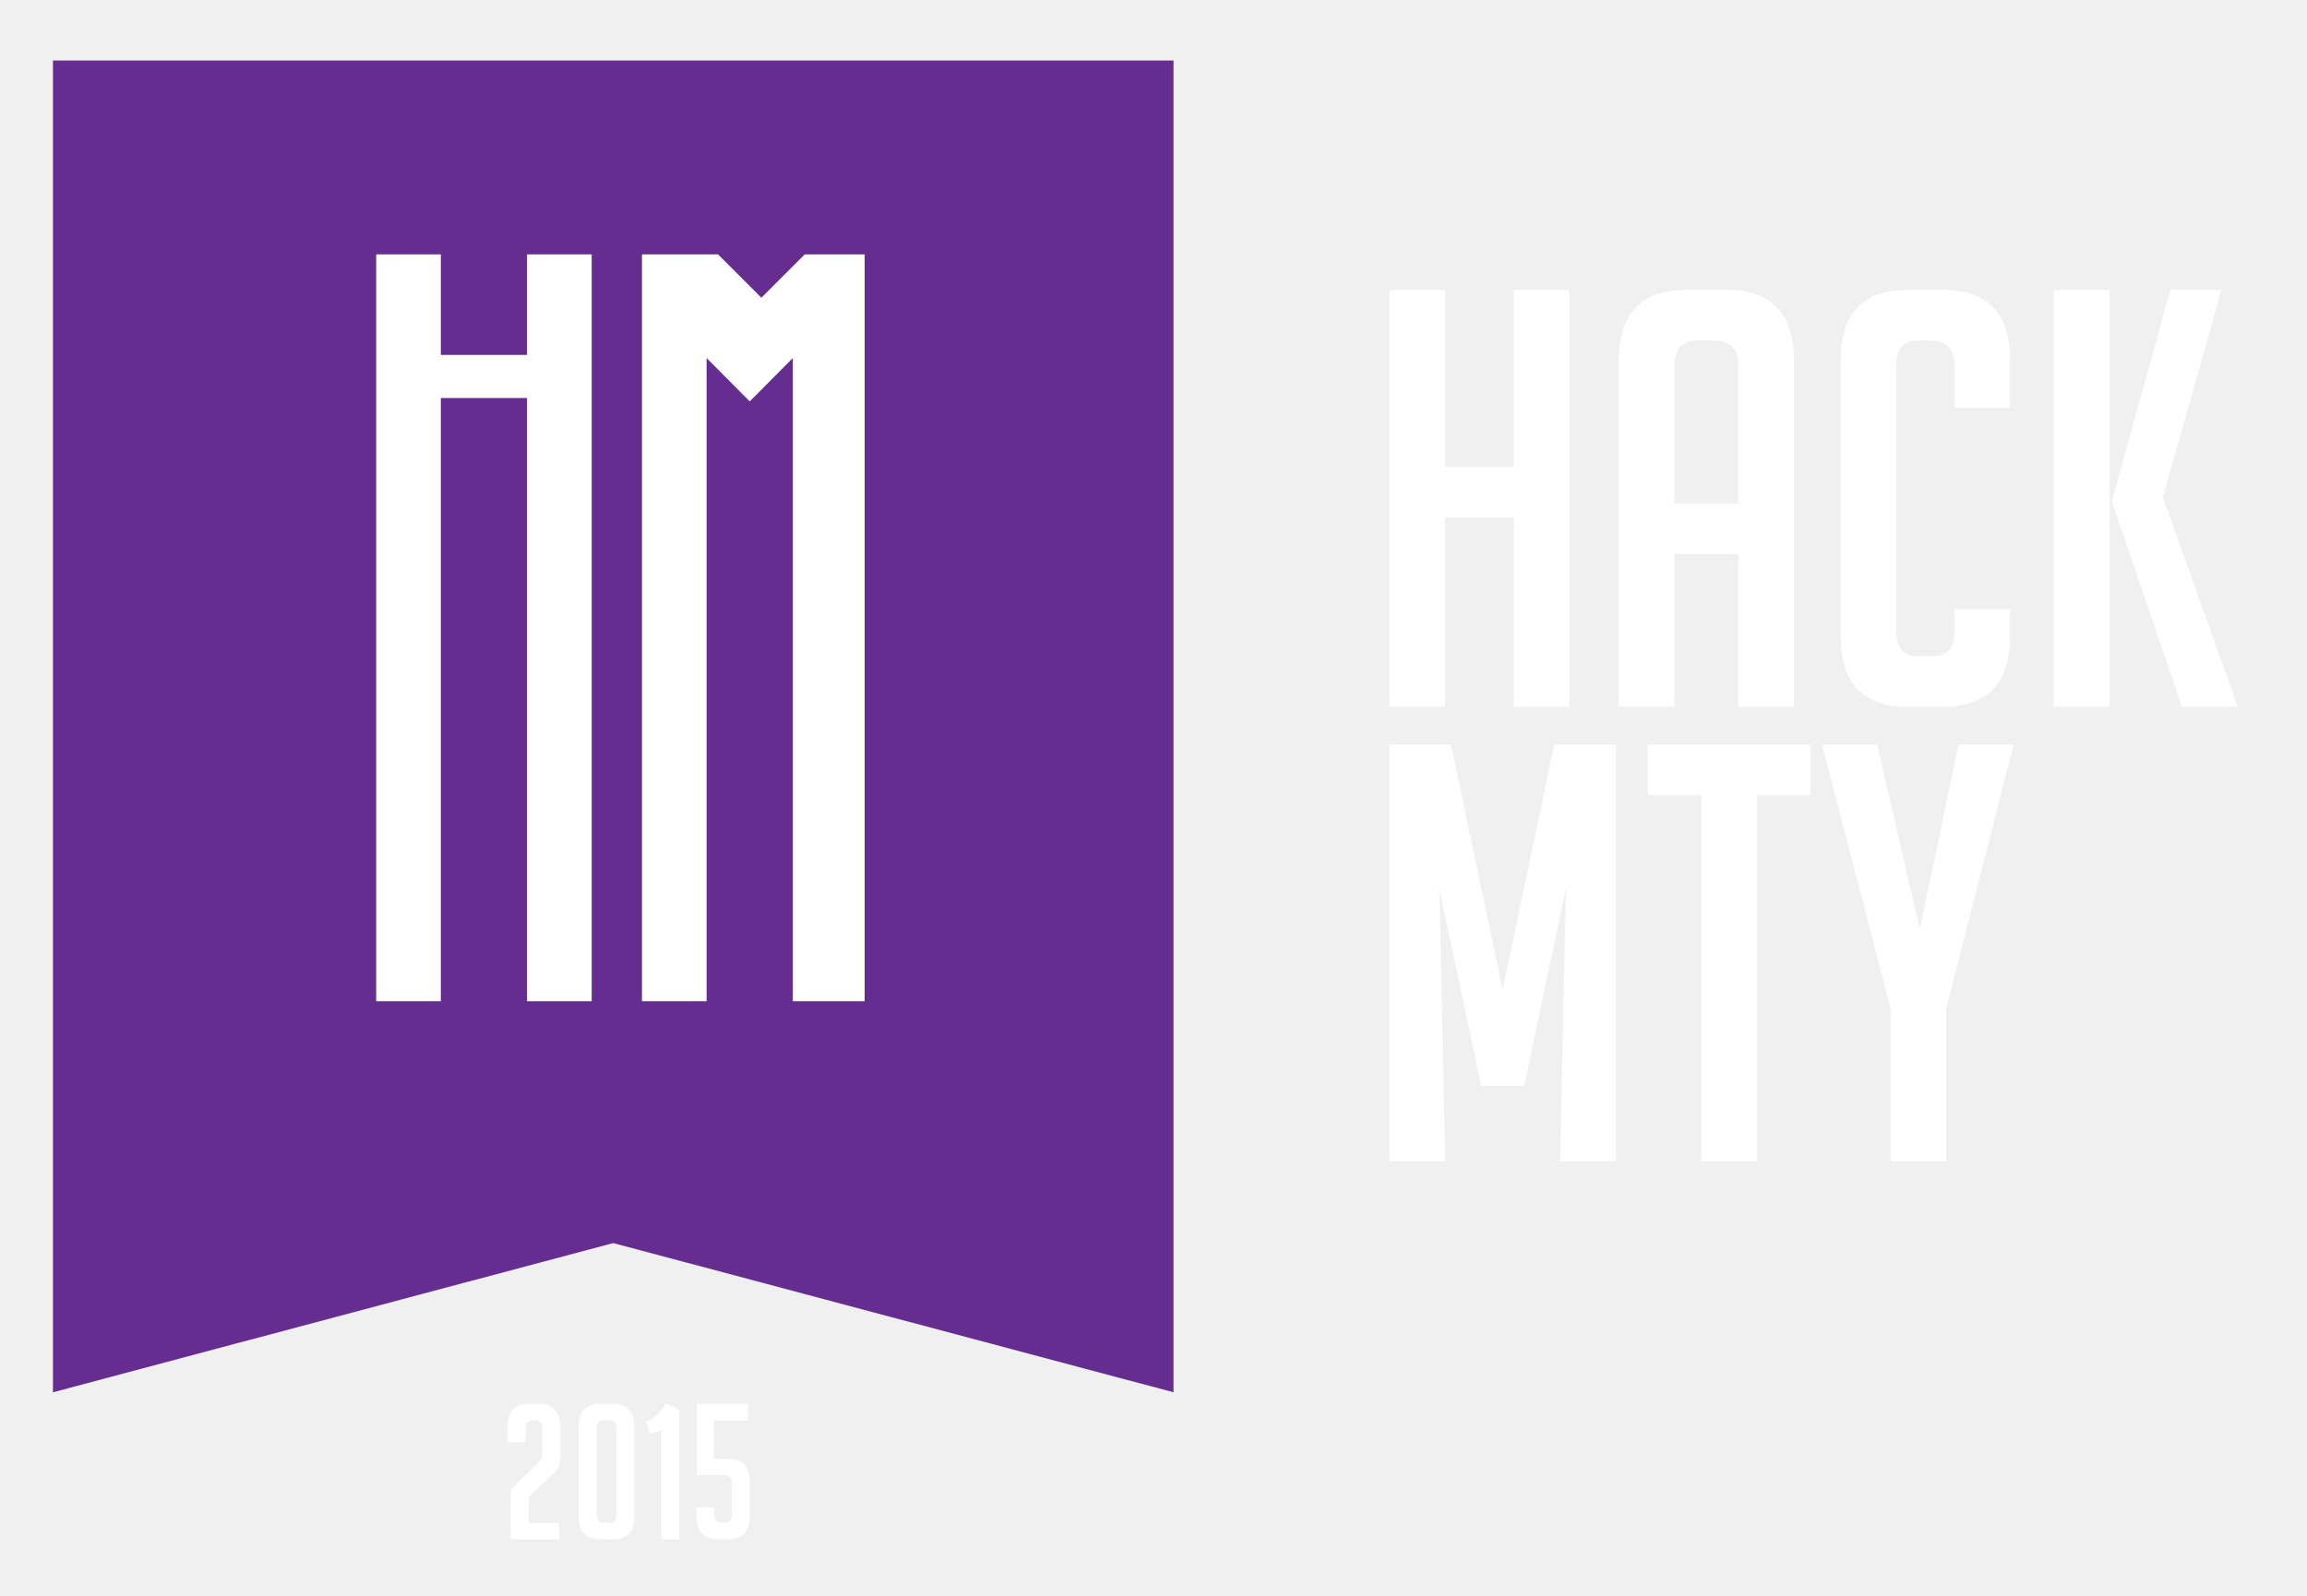
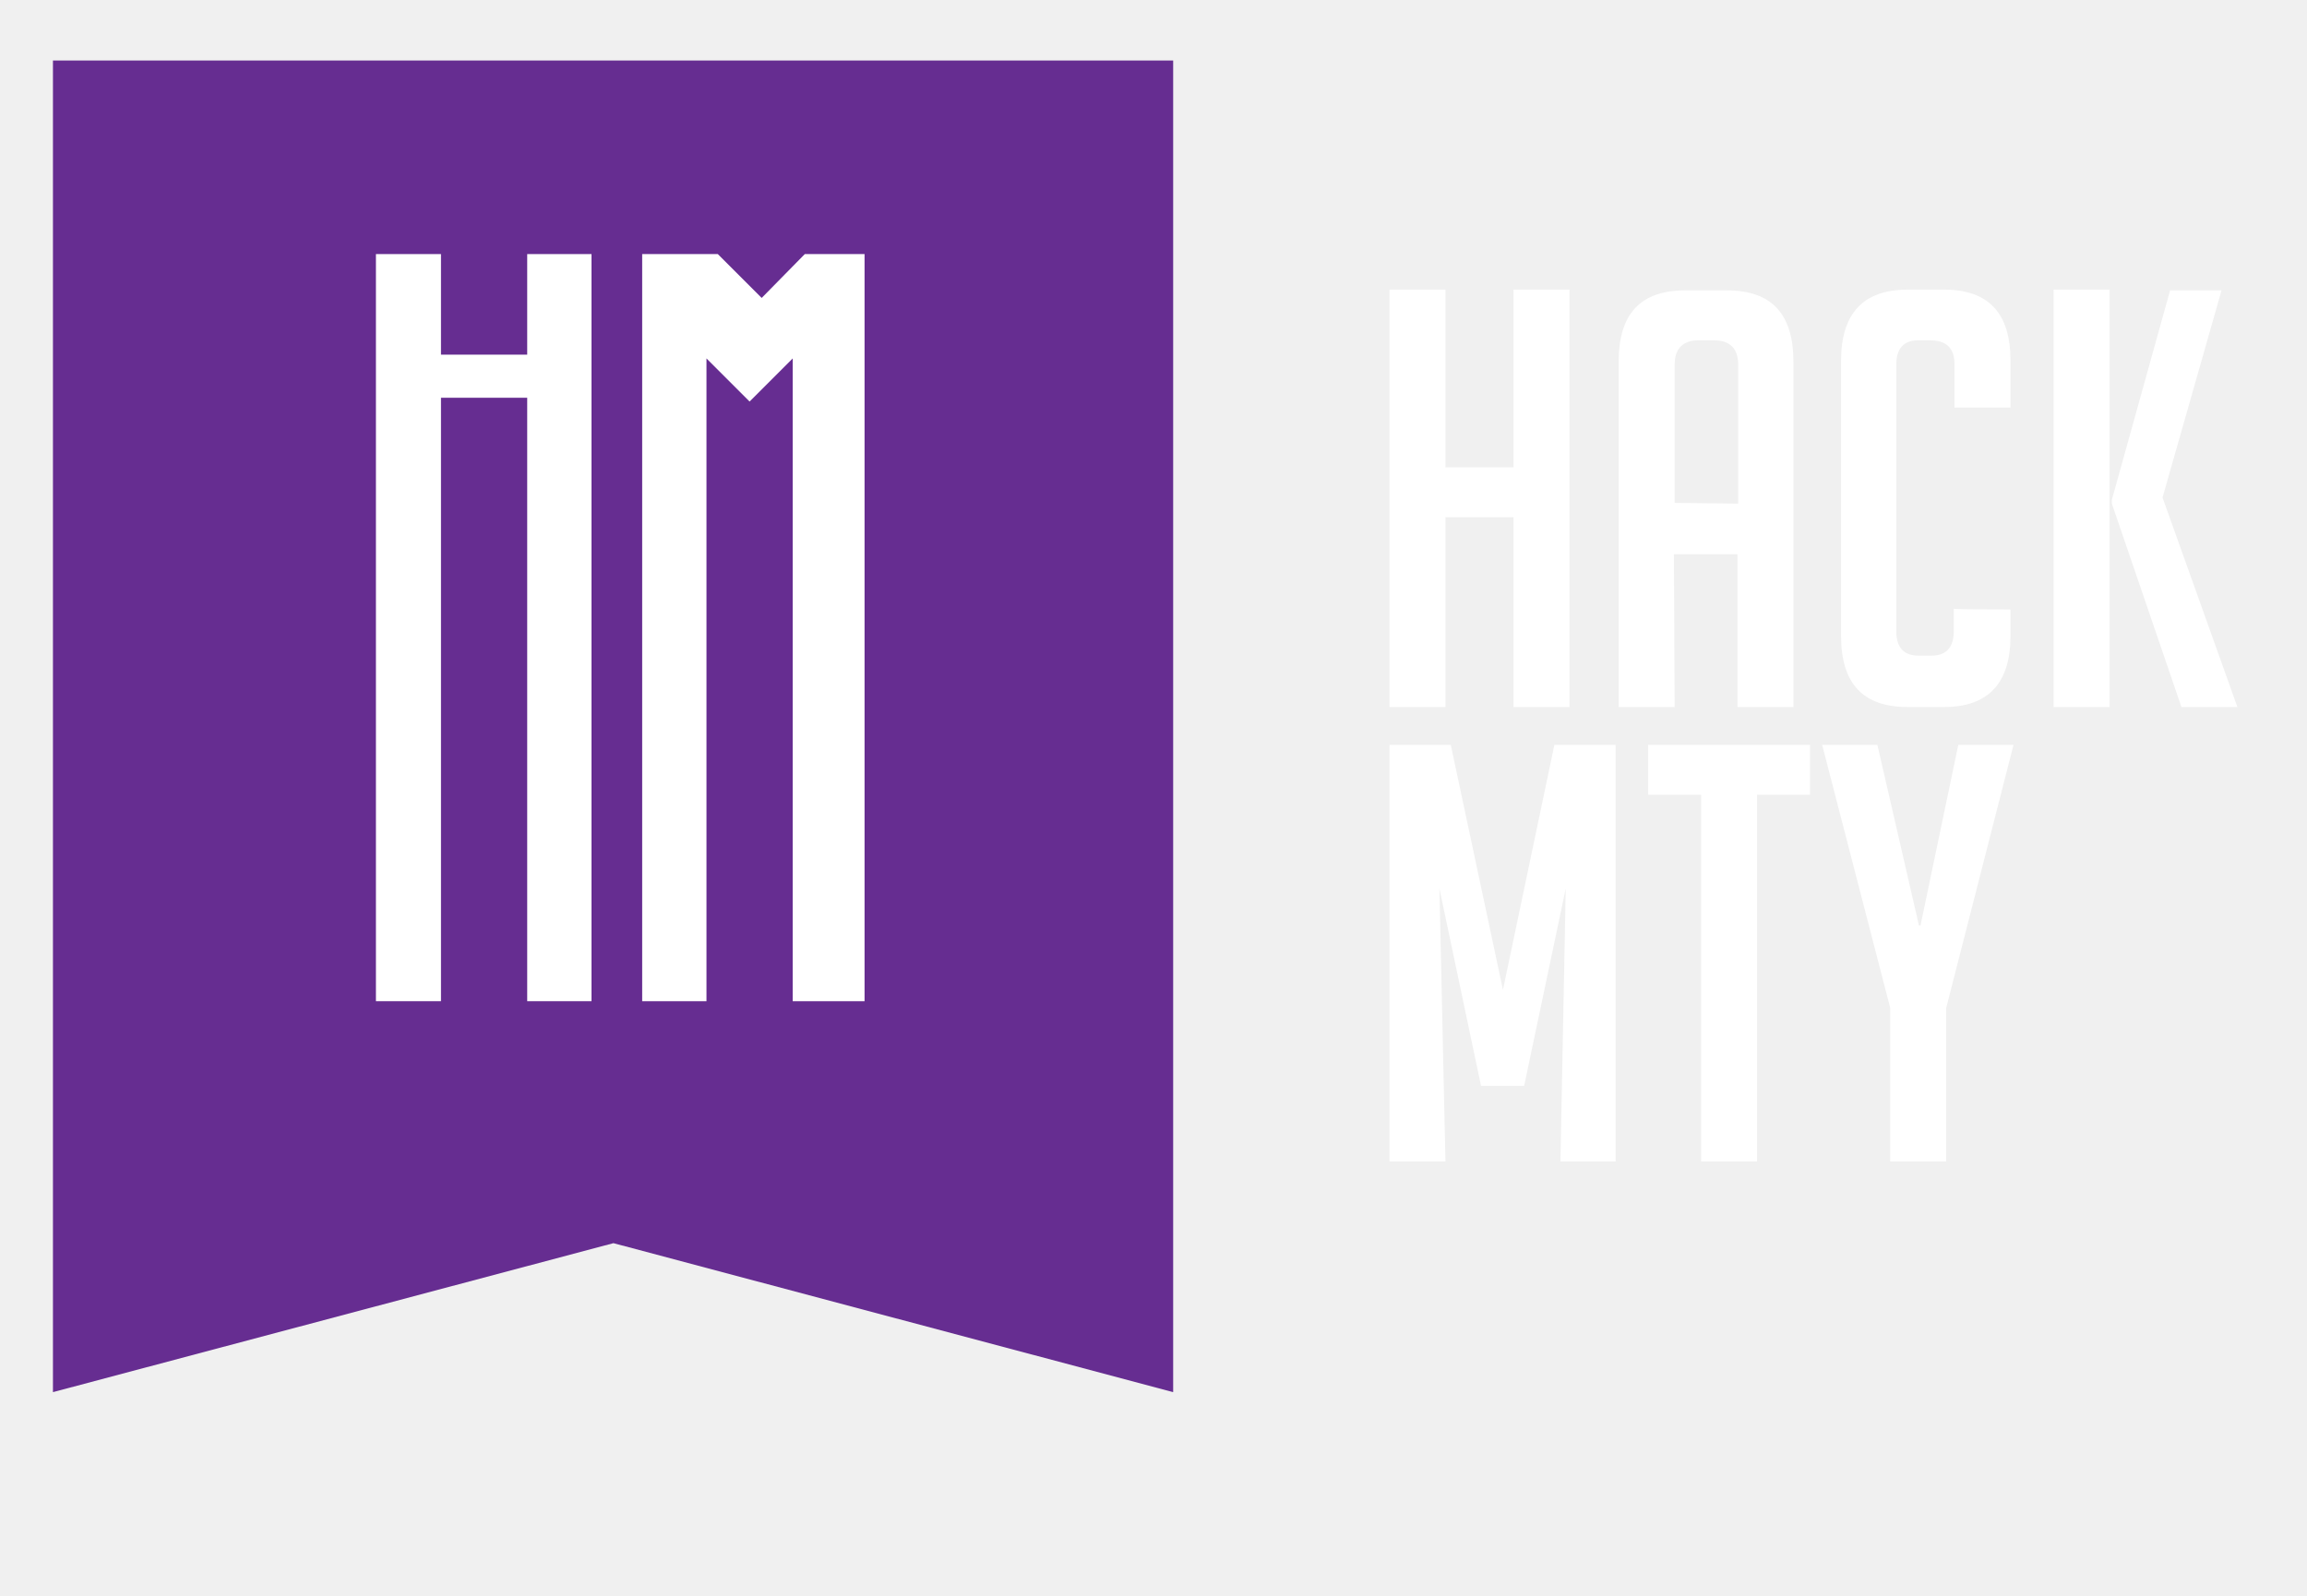
- <svg xmlns="http://www.w3.org/2000/svg" version="1.1" id="Layer_1" x="0px" y="0px" width="305px" height="211px" viewBox="0 0 305 211" enable-background="new 0 0 305 211" xml:space="preserve">
-   <polygon id="Banner" fill="#662D91" points="7,8 7,184.119 81.074,164.387 155.147,184.119 155.147,8 " />
-   <polygon id="H" fill="#FFFFFF" points="78.225,132.405 69.678,132.405 69.678,52.634 58.282,52.634 58.282,132.405 49.735,132.405   49.735,33.641 58.282,33.641 58.282,46.936 69.678,46.936 69.678,33.641 78.225,33.641 " />
-   <polygon id="M" fill="#FFFFFF" points="114.312,132.405 104.815,132.405 104.815,47.351 99.117,53.082 93.419,47.351   93.419,132.405 84.872,132.405 84.872,33.641 94.929,33.641 100.659,39.371 106.389,33.641 114.312,33.641 " />
+ <svg xmlns="http://www.w3.org/2000/svg" version="1.1" id="Layer_1" x="0px" y="0px" viewBox="0 0 305 211" style="enable-background:new 0 0 305 211;" xml:space="preserve">
+   <style type="text/css">
+ 	.st0{fill:#662D91;}
+ 	.st1{fill:#FFFFFF;}
+ </style>
+   <polygon id="Banner" class="st0" points="7,8 7,184.1 81.1,164.4 155.1,184.1 155.1,8 " />
+   <polygon id="H" class="st1" points="78.2,132.4 69.7,132.4 69.7,52.6 58.3,52.6 58.3,132.4 49.7,132.4 49.7,33.6 58.3,33.6   58.3,46.9 69.7,46.9 69.7,33.6 78.2,33.6 " />
+   <polygon id="M" class="st1" points="114.3,132.4 104.8,132.4 104.8,47.4 99.1,53.1 93.4,47.4 93.4,132.4 84.9,132.4 84.9,33.6   94.9,33.6 100.7,39.4 106.4,33.6 114.3,33.6 " />
  <g id="HackMTY">
-     <polygon fill="#FFFFFF" points="200.118,93.464 200.118,68.438 191.06,68.438 191.06,93.464 183.69,93.464 183.69,38.345    191.06,38.345 191.06,61.758 200.118,61.758 200.118,38.345 207.488,38.345 207.488,93.464  " />
-     <path fill="#FFFFFF" d="M221.383,93.464h-7.37V47.787c0-6.294,2.942-9.442,8.828-9.442h5.527c5.885,0,8.827,3.148,8.827,9.442   v45.677h-7.369v-20.19h-8.445v20.19H221.383z M229.826,66.595V48.248c0-2.149-1.076-3.224-3.225-3.224h-1.995   c-2.15,0-3.226,1.075-3.226,3.224v18.348H229.826z" />
-     <path fill="#FFFFFF" d="M265.752,80.567v3.531c0,6.245-2.944,9.366-8.827,9.366h-4.76c-5.886,0-8.829-3.121-8.829-9.366V47.711   c0-6.244,2.943-9.365,8.829-9.365h4.76c5.883,0,8.827,3.122,8.827,9.365v6.217h-7.37v-5.68c0-2.15-1.102-3.225-3.301-3.225h-1.459   c-1.946,0-2.917,1.075-2.917,3.225v35.313c0,2.149,0.971,3.224,2.917,3.224h1.843c1.944,0,2.917-1.075,2.917-3.224v-2.994H265.752z   " />
-     <path fill="#FFFFFF" d="M278.878,93.464h-7.369V38.345h7.369V93.464z M295.845,93.464h-7.369l-9.213-26.946v-0.461l7.677-27.712   h6.757l-7.754,27.406L295.845,93.464z" />
-     <polygon fill="#FFFFFF" points="198.66,130.86 205.492,98.464 213.63,98.464 213.63,153.584 206.261,153.584 207.028,117.504    201.501,143.604 195.819,143.604 190.293,117.504 191.061,153.584 183.691,153.584 183.691,98.464 191.828,98.464  " />
-     <polygon fill="#FFFFFF" points="232.284,105.144 232.284,153.584 224.914,153.584 224.914,105.144 217.852,105.144 217.852,98.464    239.347,98.464 239.347,105.144  " />
-     <polygon fill="#FFFFFF" points="257.309,153.584 249.939,153.584 249.939,133.317 240.88,98.465 248.174,98.465 253.701,122.416    253.931,122.416 258.921,98.465 266.215,98.465 257.309,133.317  " />
-   </g>
-   <g id="_x32_015">
-     <path fill="#FFFFFF" d="M73.949,201.409v2.144h-6.435v-5.511c0-0.3,0.025-0.549,0.074-0.748c0.051-0.2,0.137-0.388,0.263-0.562   c0.125-0.176,0.345-0.42,0.661-0.735l2.42-2.319c0.182-0.183,0.328-0.34,0.436-0.476c0.109-0.132,0.183-0.244,0.225-0.335   c0.041-0.092,0.066-0.188,0.075-0.288c0.008-0.099,0.012-0.231,0.012-0.398v-3.316c0-0.698-0.341-1.048-1.022-1.048h-0.149   c-0.682,0-1.023,0.349-1.023,1.048v1.844h-2.394v-1.994c0-2.046,0.956-3.068,2.868-3.068h1.247c1.912,0,2.869,1.022,2.869,3.068   v4.288c0,0.335-0.046,0.624-0.138,0.876c-0.092,0.248-0.328,0.556-0.711,0.922l-2.644,2.544c-0.332,0.315-0.524,0.533-0.573,0.649   c-0.051,0.115-0.08,0.23-0.088,0.349c-0.008,0.115-0.013,0.273-0.013,0.474v2.594H73.949z" />
-     <path fill="#FFFFFF" d="M79.359,203.553c-1.912,0-2.867-1.021-2.867-3.066v-11.771c0-2.045,0.956-3.067,2.867-3.067h1.671   c1.912,0,2.868,1.022,2.868,3.067v11.771c0,2.045-0.957,3.066-2.868,3.066H79.359z M79.834,187.816   c-0.632,0-0.948,0.35-0.948,1.049v11.471c0,0.699,0.357,1.047,1.073,1.047h0.598c0.631,0,0.949-0.348,0.949-1.047v-11.471   c0-0.699-0.359-1.049-1.073-1.049H79.834z" />
-     <path fill="#FFFFFF" d="M85.945,189.611l-0.549-1.645c0.615-0.232,1.139-0.558,1.571-0.973s0.773-0.866,1.023-1.347h0.25   l1.571,0.849v17.059h-2.37v-14.391L85.945,189.611z" />
-     <path fill="#FFFFFF" d="M92.055,199.363h2.394v0.973c0,0.699,0.315,1.048,0.948,1.048h0.274c0.715,0,1.072-0.349,1.072-1.048v-4.09   c0-0.782-0.333-1.172-0.998-1.172h-3.616v-9.429h6.758v2.221h-4.514v5.038h1.896c1.913,0,2.868,1.055,2.868,3.167v4.314   c0,2.113-0.956,3.167-2.868,3.167h-1.347c-1.912,0-2.868-1.012-2.868-3.042V199.363z" />
+     <polygon class="st1" points="200.1,93.5 200.1,68.4 191.1,68.4 191.1,93.5 183.7,93.5 183.7,38.3 191.1,38.3 191.1,61.8    200.1,61.8 200.1,38.3 207.5,38.3 207.5,93.5  " />
+     <path class="st1" d="M221.4,93.5H214V47.8c0-6.3,2.9-9.4,8.8-9.4h5.5c5.9,0,8.8,3.1,8.8,9.4v45.7h-7.4V73.3h-8.4L221.4,93.5   L221.4,93.5z M229.8,66.6V48.2c0-2.1-1.1-3.2-3.2-3.2h-2c-2.1,0-3.2,1.1-3.2,3.2v18.3L229.8,66.6L229.8,66.6z" />
+     <path class="st1" d="M265.8,80.6v3.5c0,6.2-2.9,9.4-8.8,9.4h-4.8c-5.9,0-8.8-3.1-8.8-9.4V47.7c0-6.2,2.9-9.4,8.8-9.4h4.8   c5.9,0,8.8,3.1,8.8,9.4v6.2h-7.4v-5.7c0-2.2-1.1-3.2-3.3-3.2h-1.5c-1.9,0-2.9,1.1-2.9,3.2v35.3c0,2.1,1,3.2,2.9,3.2h1.8   c1.9,0,2.9-1.1,2.9-3.2v-3C258.4,80.6,265.8,80.6,265.8,80.6z" />
+     <path class="st1" d="M278.9,93.5h-7.4V38.3h7.4V93.5z M295.8,93.5h-7.4l-9.2-26.9v-0.5l7.7-27.7h6.8l-7.8,27.4L295.8,93.5z" />
+     <polygon class="st1" points="198.7,130.9 205.5,98.5 213.6,98.5 213.6,153.6 206.3,153.6 207,117.5 201.5,143.6 195.8,143.6    190.3,117.5 191.1,153.6 183.7,153.6 183.7,98.5 191.8,98.5  " />
+     <polygon class="st1" points="232.3,105.1 232.3,153.6 224.9,153.6 224.9,105.1 217.9,105.1 217.9,98.5 239.3,98.5 239.3,105.1  " />
+     <polygon class="st1" points="257.3,153.6 249.9,153.6 249.9,133.3 240.9,98.5 248.2,98.5 253.7,122.4 253.9,122.4 258.9,98.5    266.2,98.5 257.3,133.3  " />
  </g>
</svg>
